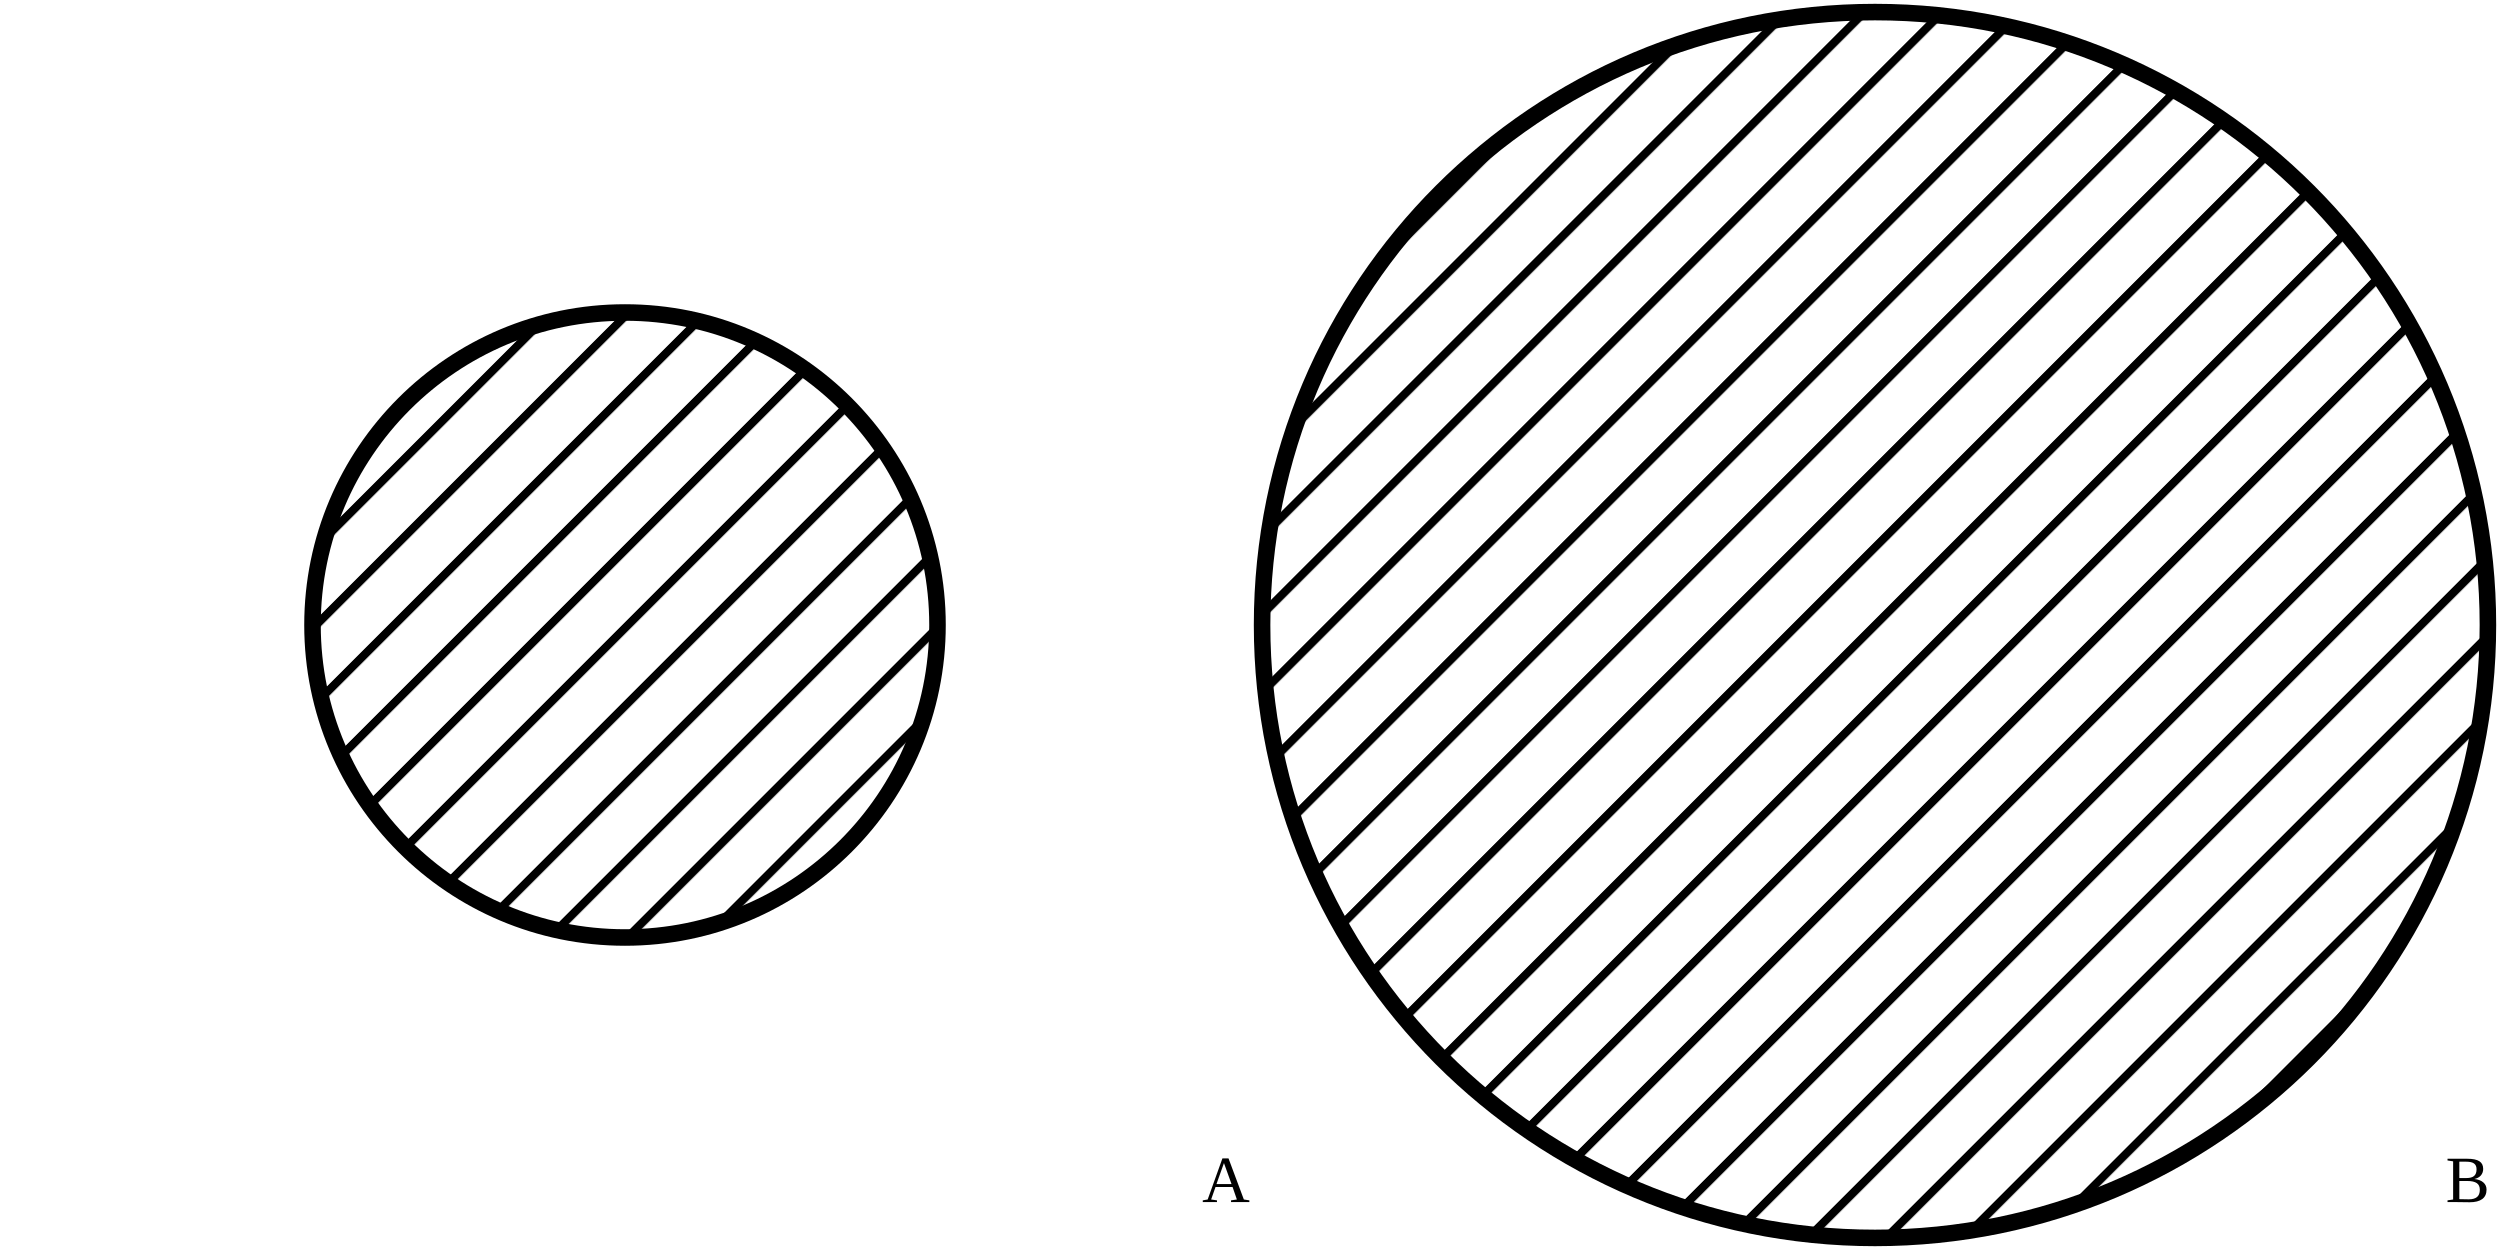
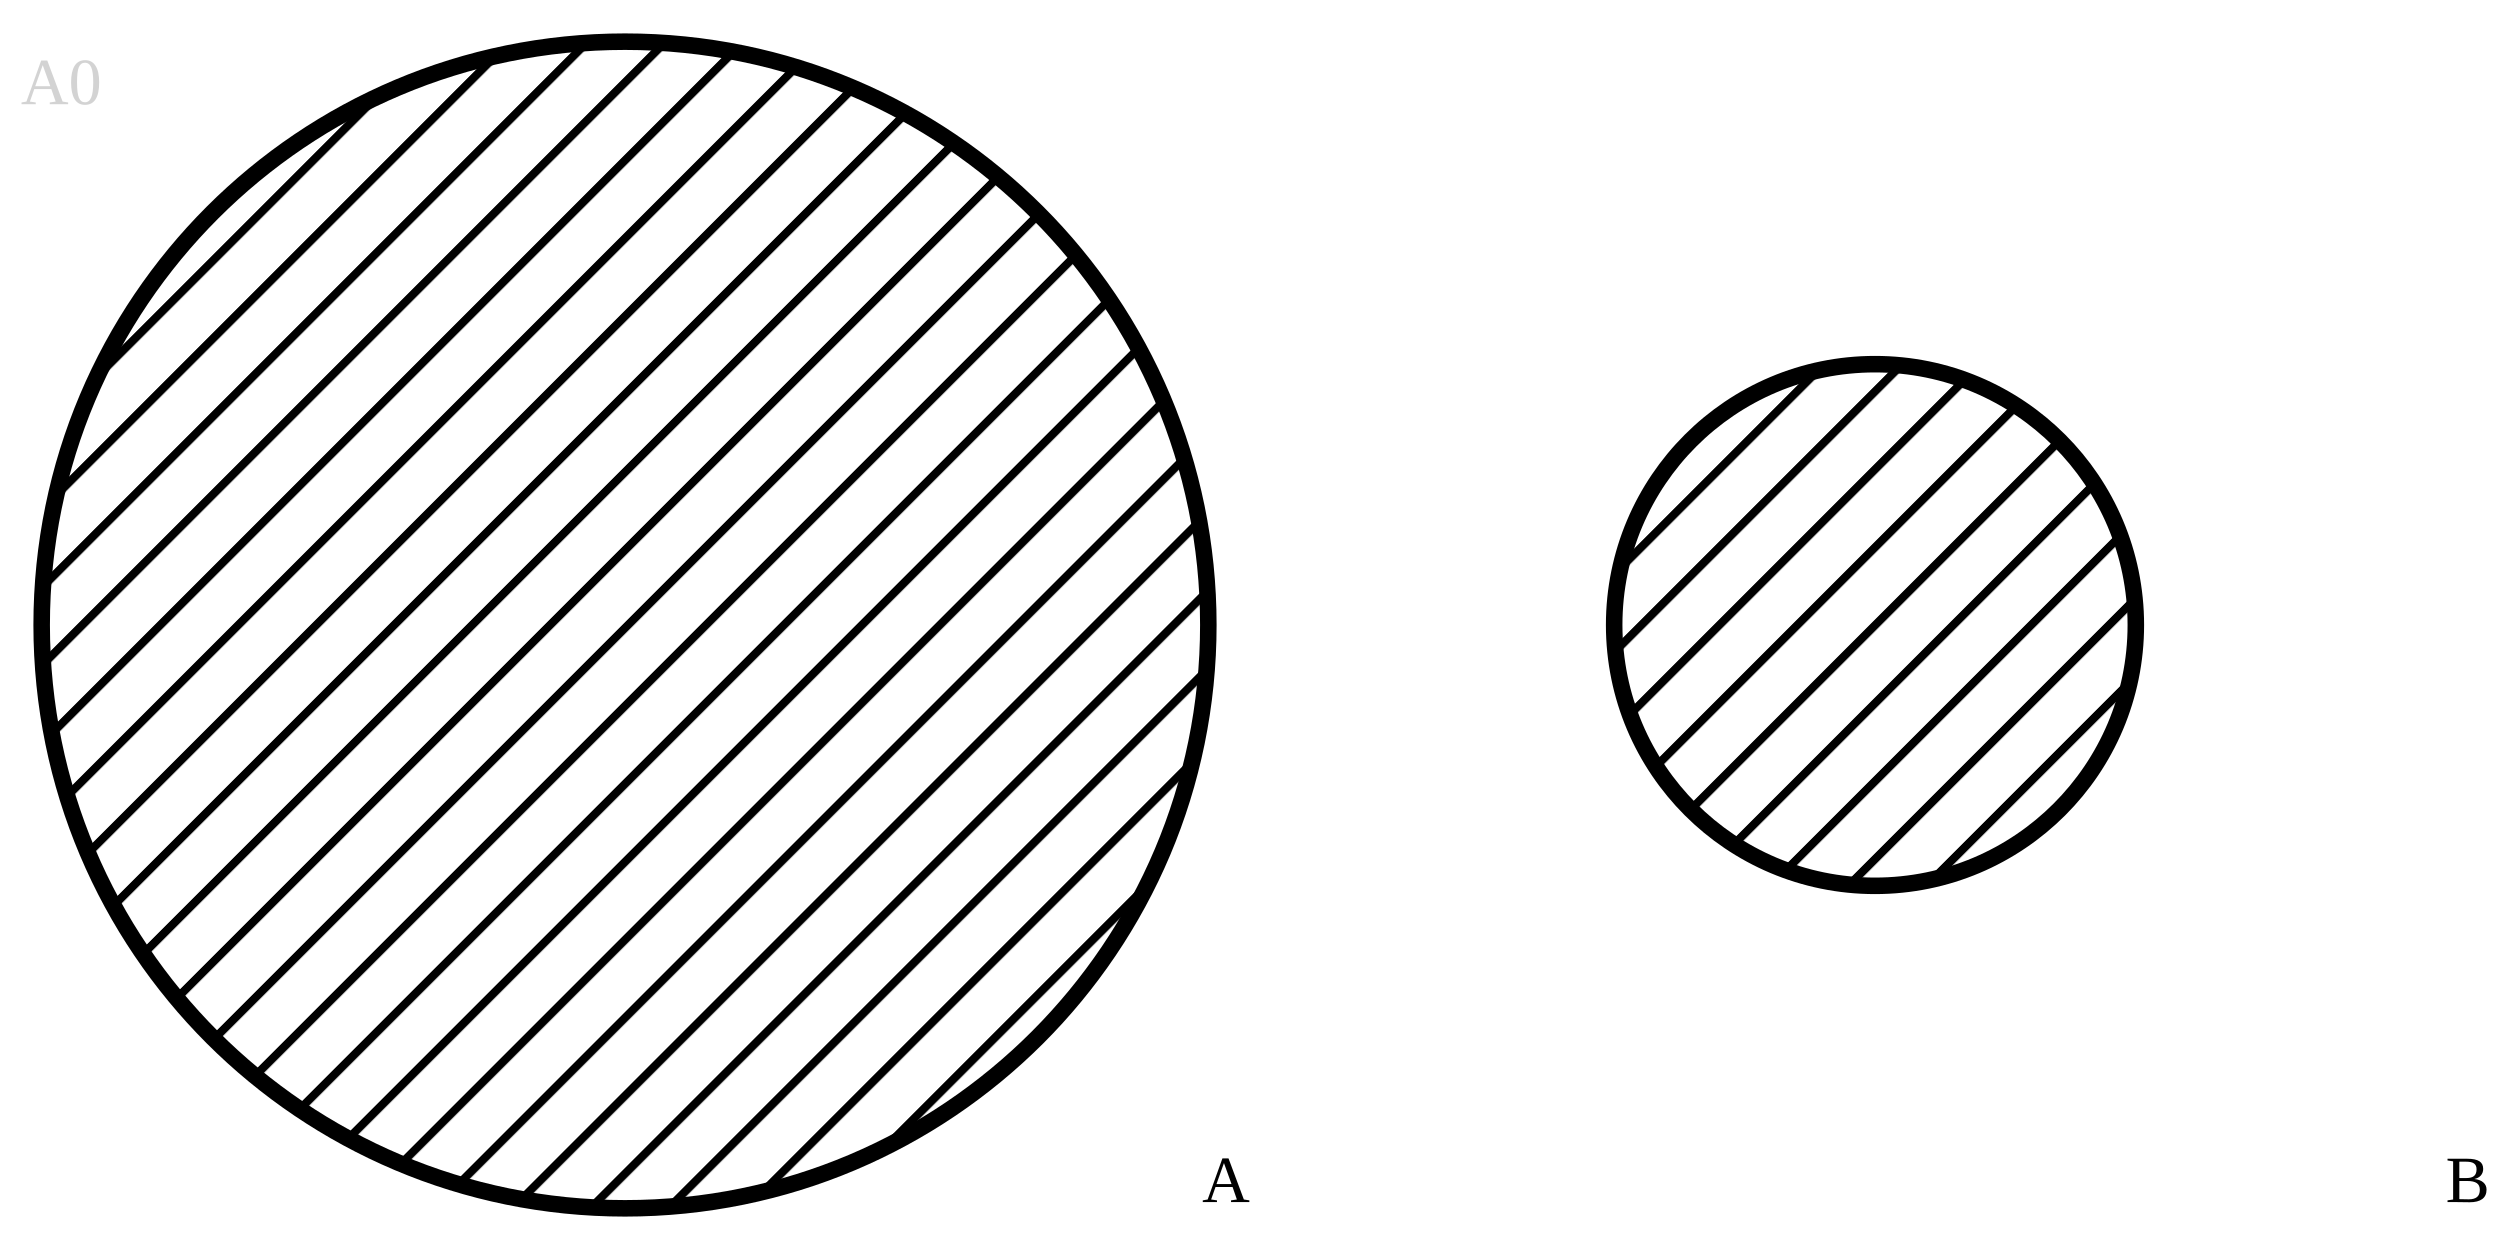
<svg xmlns="http://www.w3.org/2000/svg" baseProfile="full" height="6cm" version="1.1" width="12cm">
  <defs />
+   <text fill="lightgray" x="0.1cm" y="0.5cm">A0</text>
  <pattern height="10" id="pattern" patternTransform="rotate(45 0 0)" patternUnits="userSpaceOnUse" width="10">
    <line stroke="black" stroke-width="3" x1="0" x2="0" y1="0" y2="10" />
  </pattern>
-   <circle cx="3cm" cy="3cm" fill="url(#pattern)" r="1.5cm" stroke="black" stroke-width="3" />
-   <circle cx="9cm" cy="3cm" fill="url(#pattern)" r="2.942cm" stroke="black" stroke-width="3" />
+   <circle cx="3cm" cy="3cm" fill="url(#pattern)" r="2.8cm" stroke="black" stroke-width="3" />
+   <circle cx="9cm" cy="3cm" fill="url(#pattern)" r="1.252cm" stroke="black" stroke-width="3" />
  <text x="218.08" y="218.08">A</text>
  <text x="443.68" y="218.08">B</text>
</svg>
